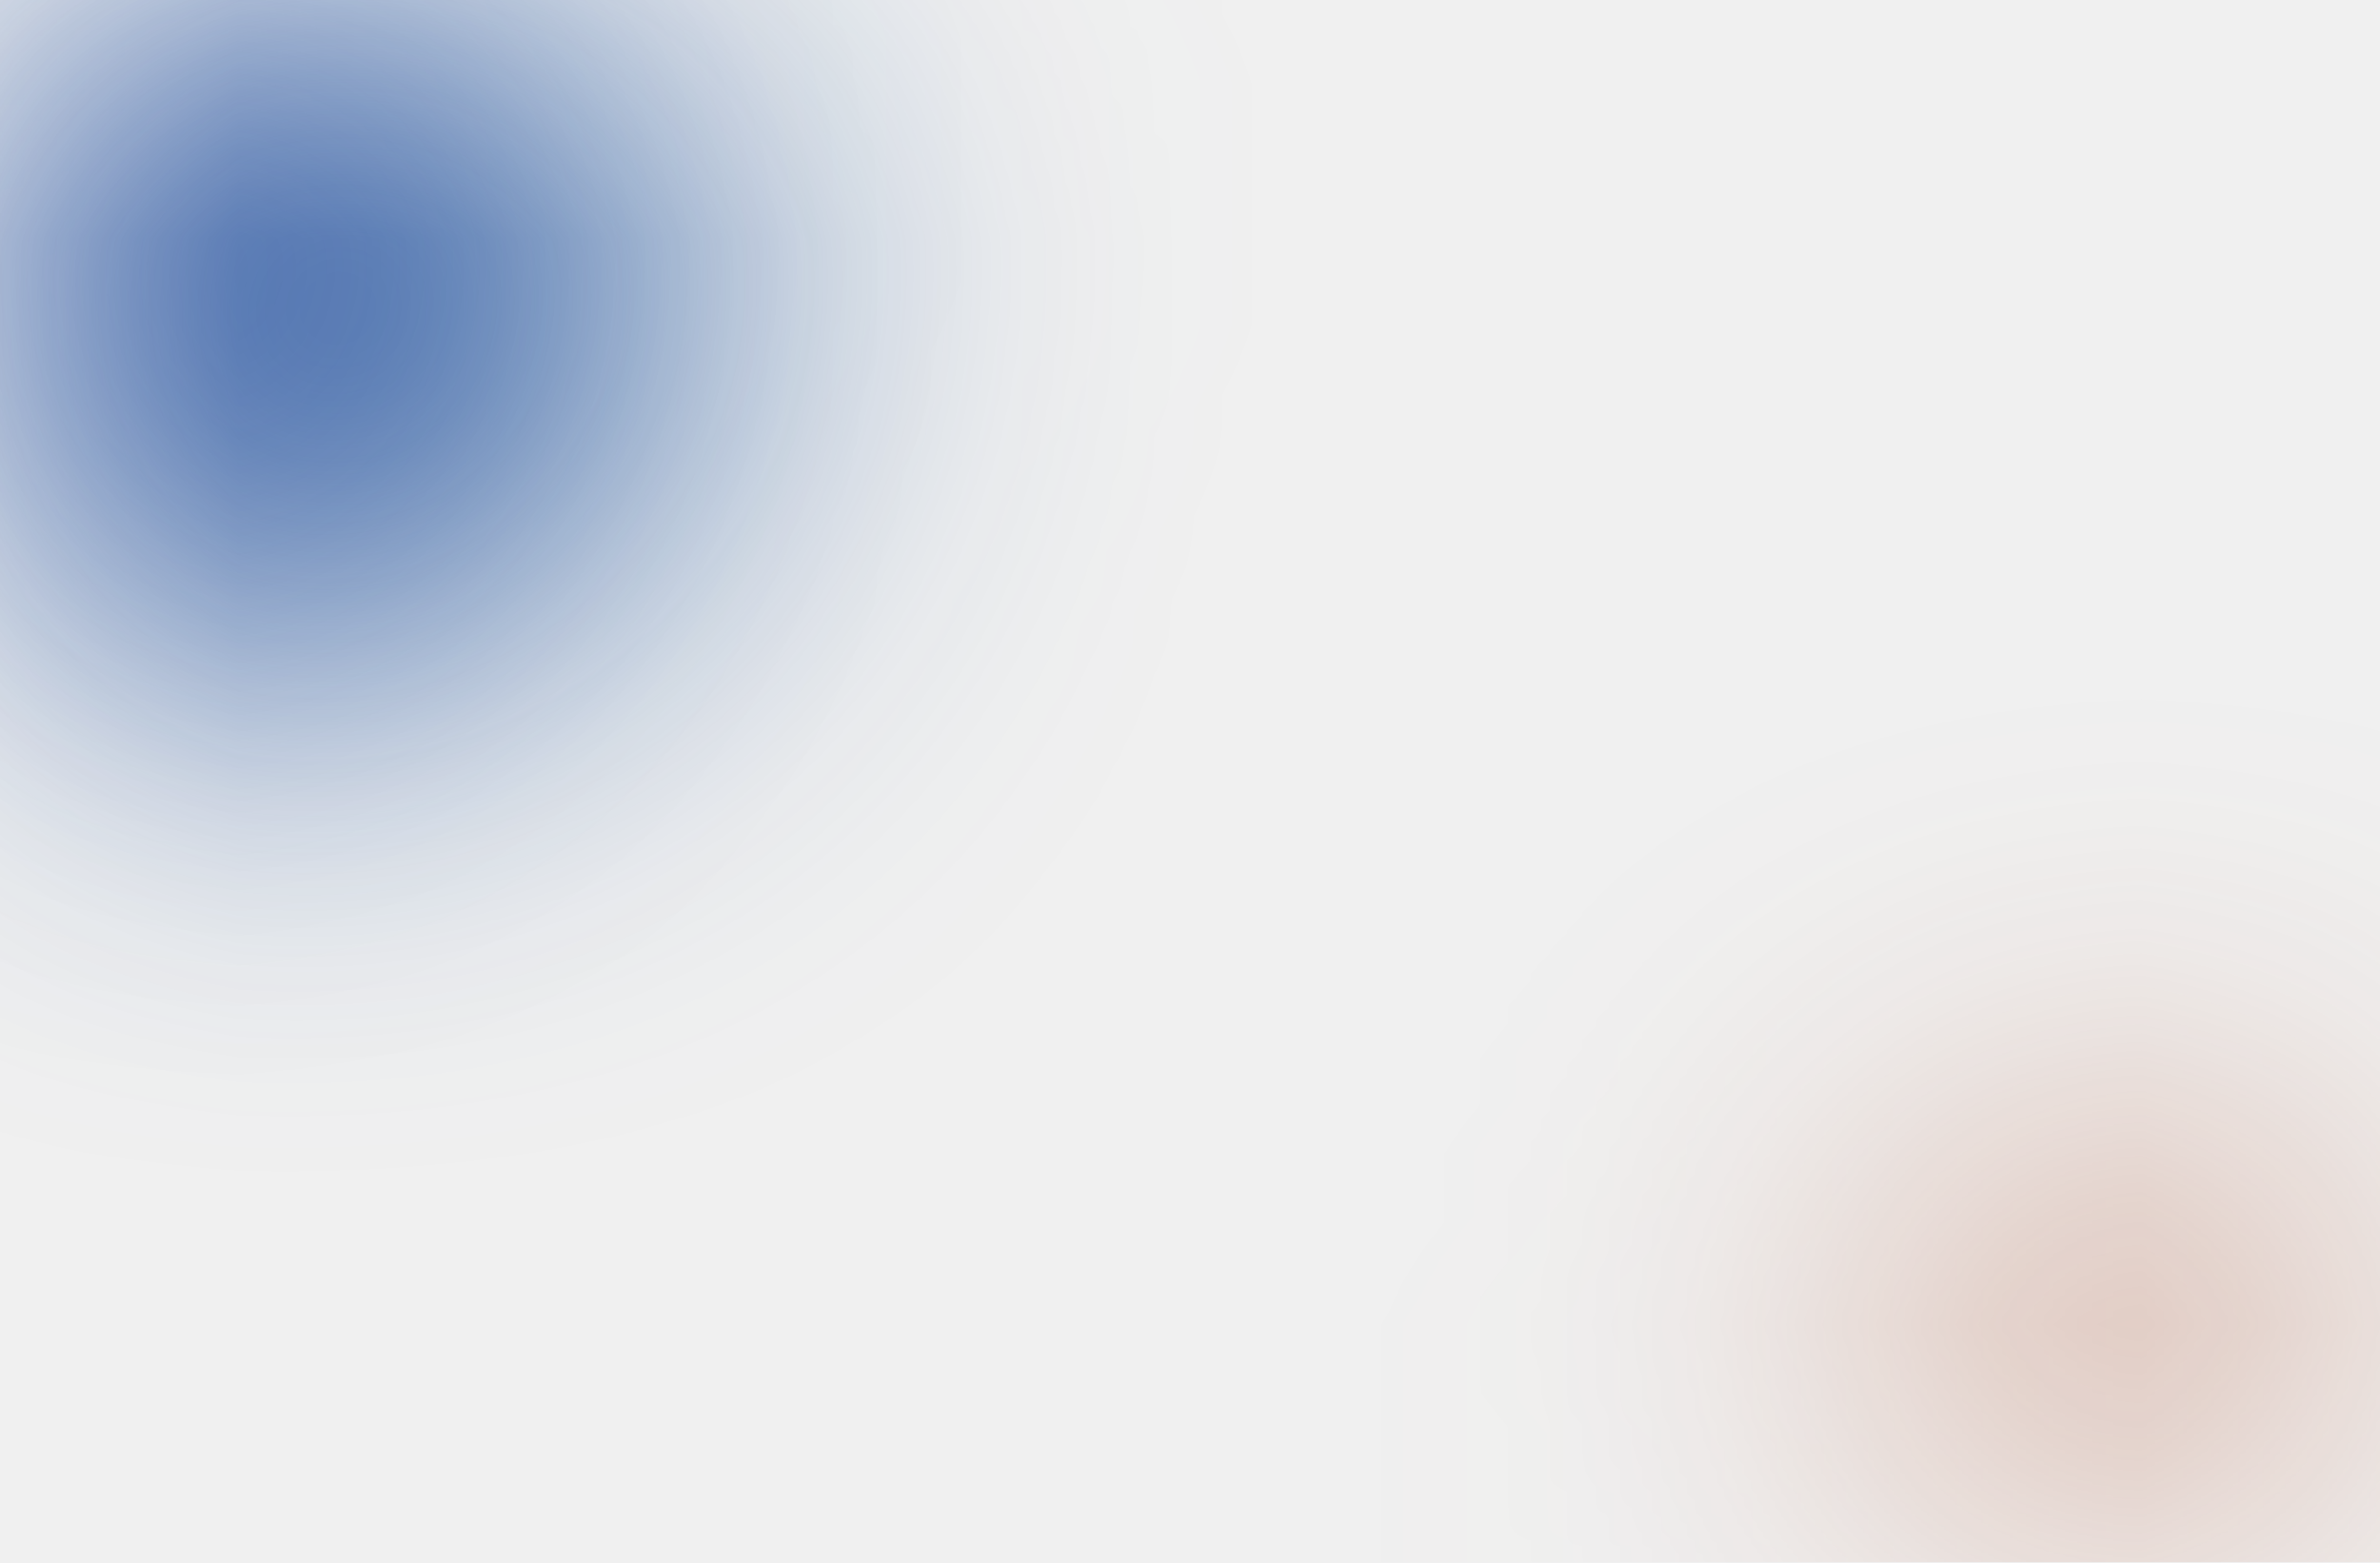
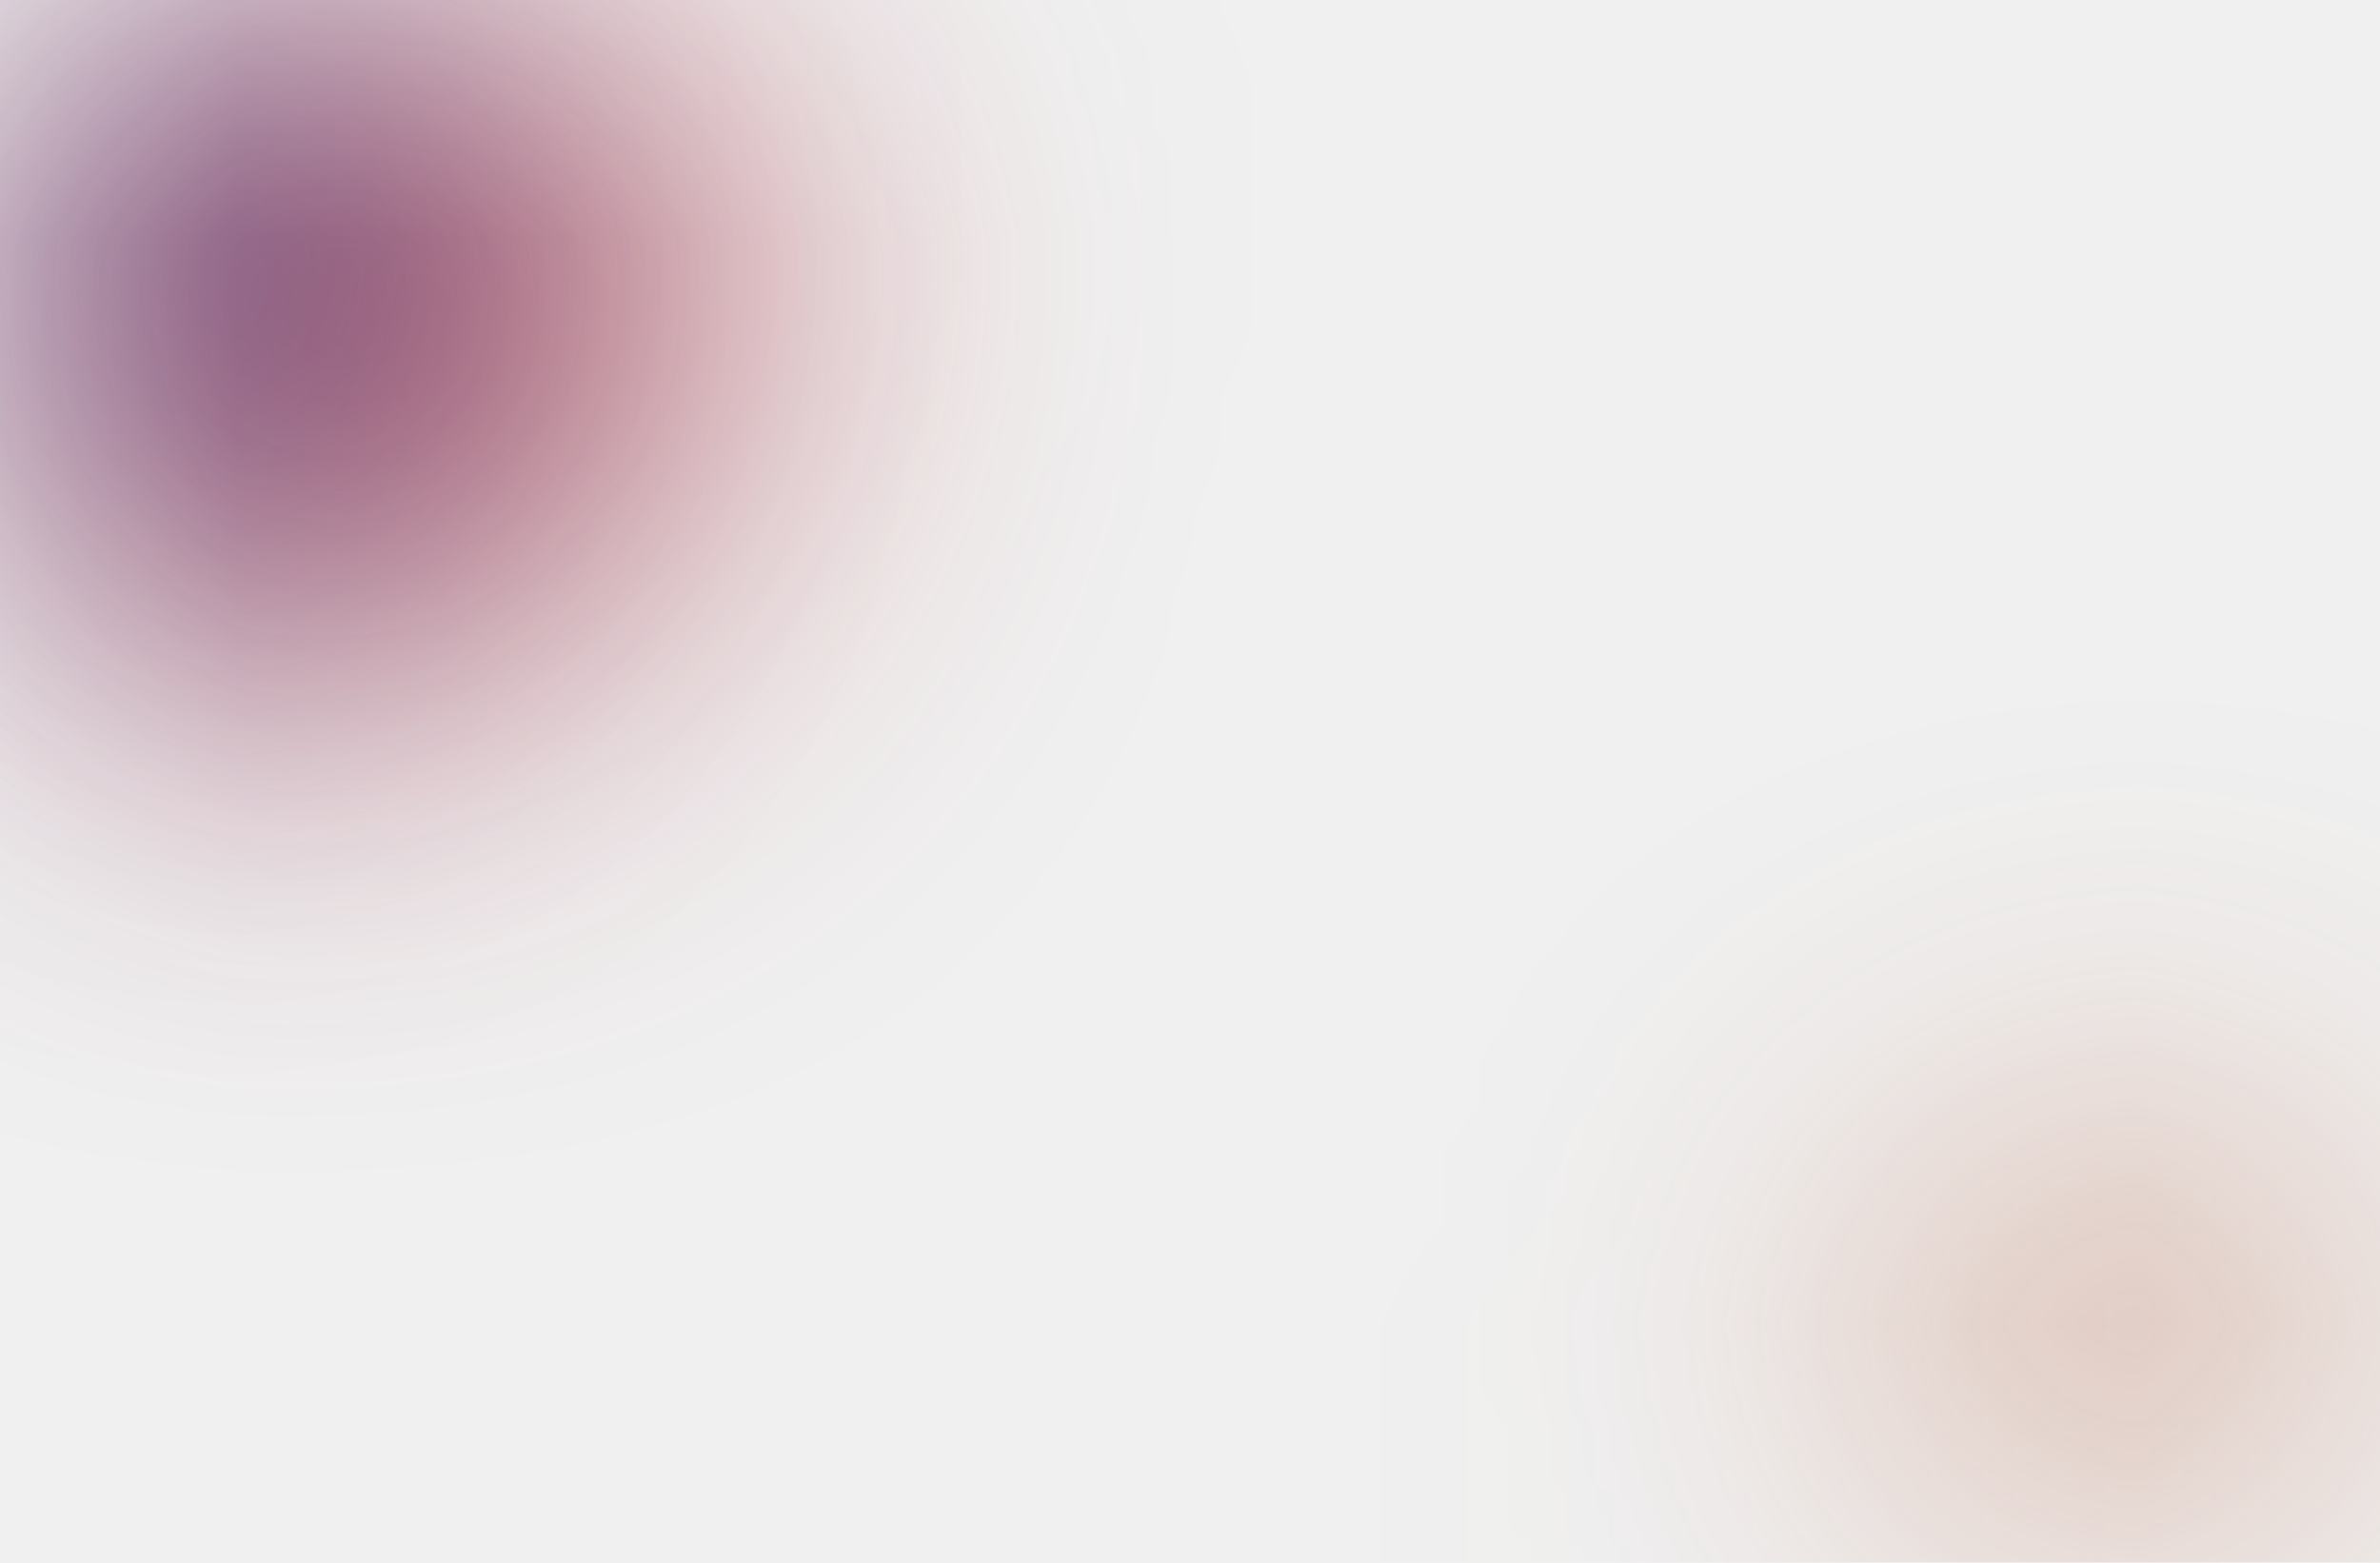
<svg xmlns="http://www.w3.org/2000/svg" width="358" height="235" viewBox="0 0 358 235" fill="none">
  <g clip-path="url(#clip0_1041_19)">
    <g clip-path="url(#clip1_1041_19)">
      <g filter="url(#filter0_f_1041_19)">
-         <circle cx="40.24" cy="30.76" r="59.736" fill="#15509a" />
+         <circle cx="40.24" cy="30.76" r="59.736" fill="#a81924" />
      </g>
      <g filter="url(#filter1_f_1041_19)">
        <circle cx="345.395" cy="246.335" r="58.319" fill="#A73E16" />
      </g>
    </g>
    <g filter="url(#filter2_f_1041_19)">
      <circle cx="-3.561" cy="24.166" r="59.736" fill="#123697" />
    </g>
  </g>
  <defs>
    <filter id="filter0_f_1041_19" x="-169.496" y="-178.977" width="419.473" height="419.473" filterUnits="userSpaceOnUse" color-interpolation-filters="sRGB">
      <feFlood flood-opacity="0" result="BackgroundImageFix" />
      <feBlend mode="normal" in="SourceGraphic" in2="BackgroundImageFix" result="shape" />
      <feGaussianBlur stdDeviation="75" result="effect1_foregroundBlur_1041_19" />
    </filter>
    <filter id="filter1_f_1041_19" x="107.076" y="8.016" width="476.639" height="476.637" filterUnits="userSpaceOnUse" color-interpolation-filters="sRGB">
      <feFlood flood-opacity="0" result="BackgroundImageFix" />
      <feBlend mode="normal" in="SourceGraphic" in2="BackgroundImageFix" result="shape" />
      <feGaussianBlur stdDeviation="90" result="effect1_foregroundBlur_1041_19" />
    </filter>
    <filter id="filter2_f_1041_19" x="-213.297" y="-185.57" width="419.473" height="419.473" filterUnits="userSpaceOnUse" color-interpolation-filters="sRGB">
      <feFlood flood-opacity="0" result="BackgroundImageFix" />
      <feBlend mode="normal" in="SourceGraphic" in2="BackgroundImageFix" result="shape" />
      <feGaussianBlur stdDeviation="75" result="effect1_foregroundBlur_1041_19" />
    </filter>
    <clipPath id="clip0_1041_19">
      <rect width="358" height="235" fill="white" />
    </clipPath>
    <clipPath id="clip1_1041_19">
      <rect width="358" height="235" fill="white" />
    </clipPath>
  </defs>
</svg>
